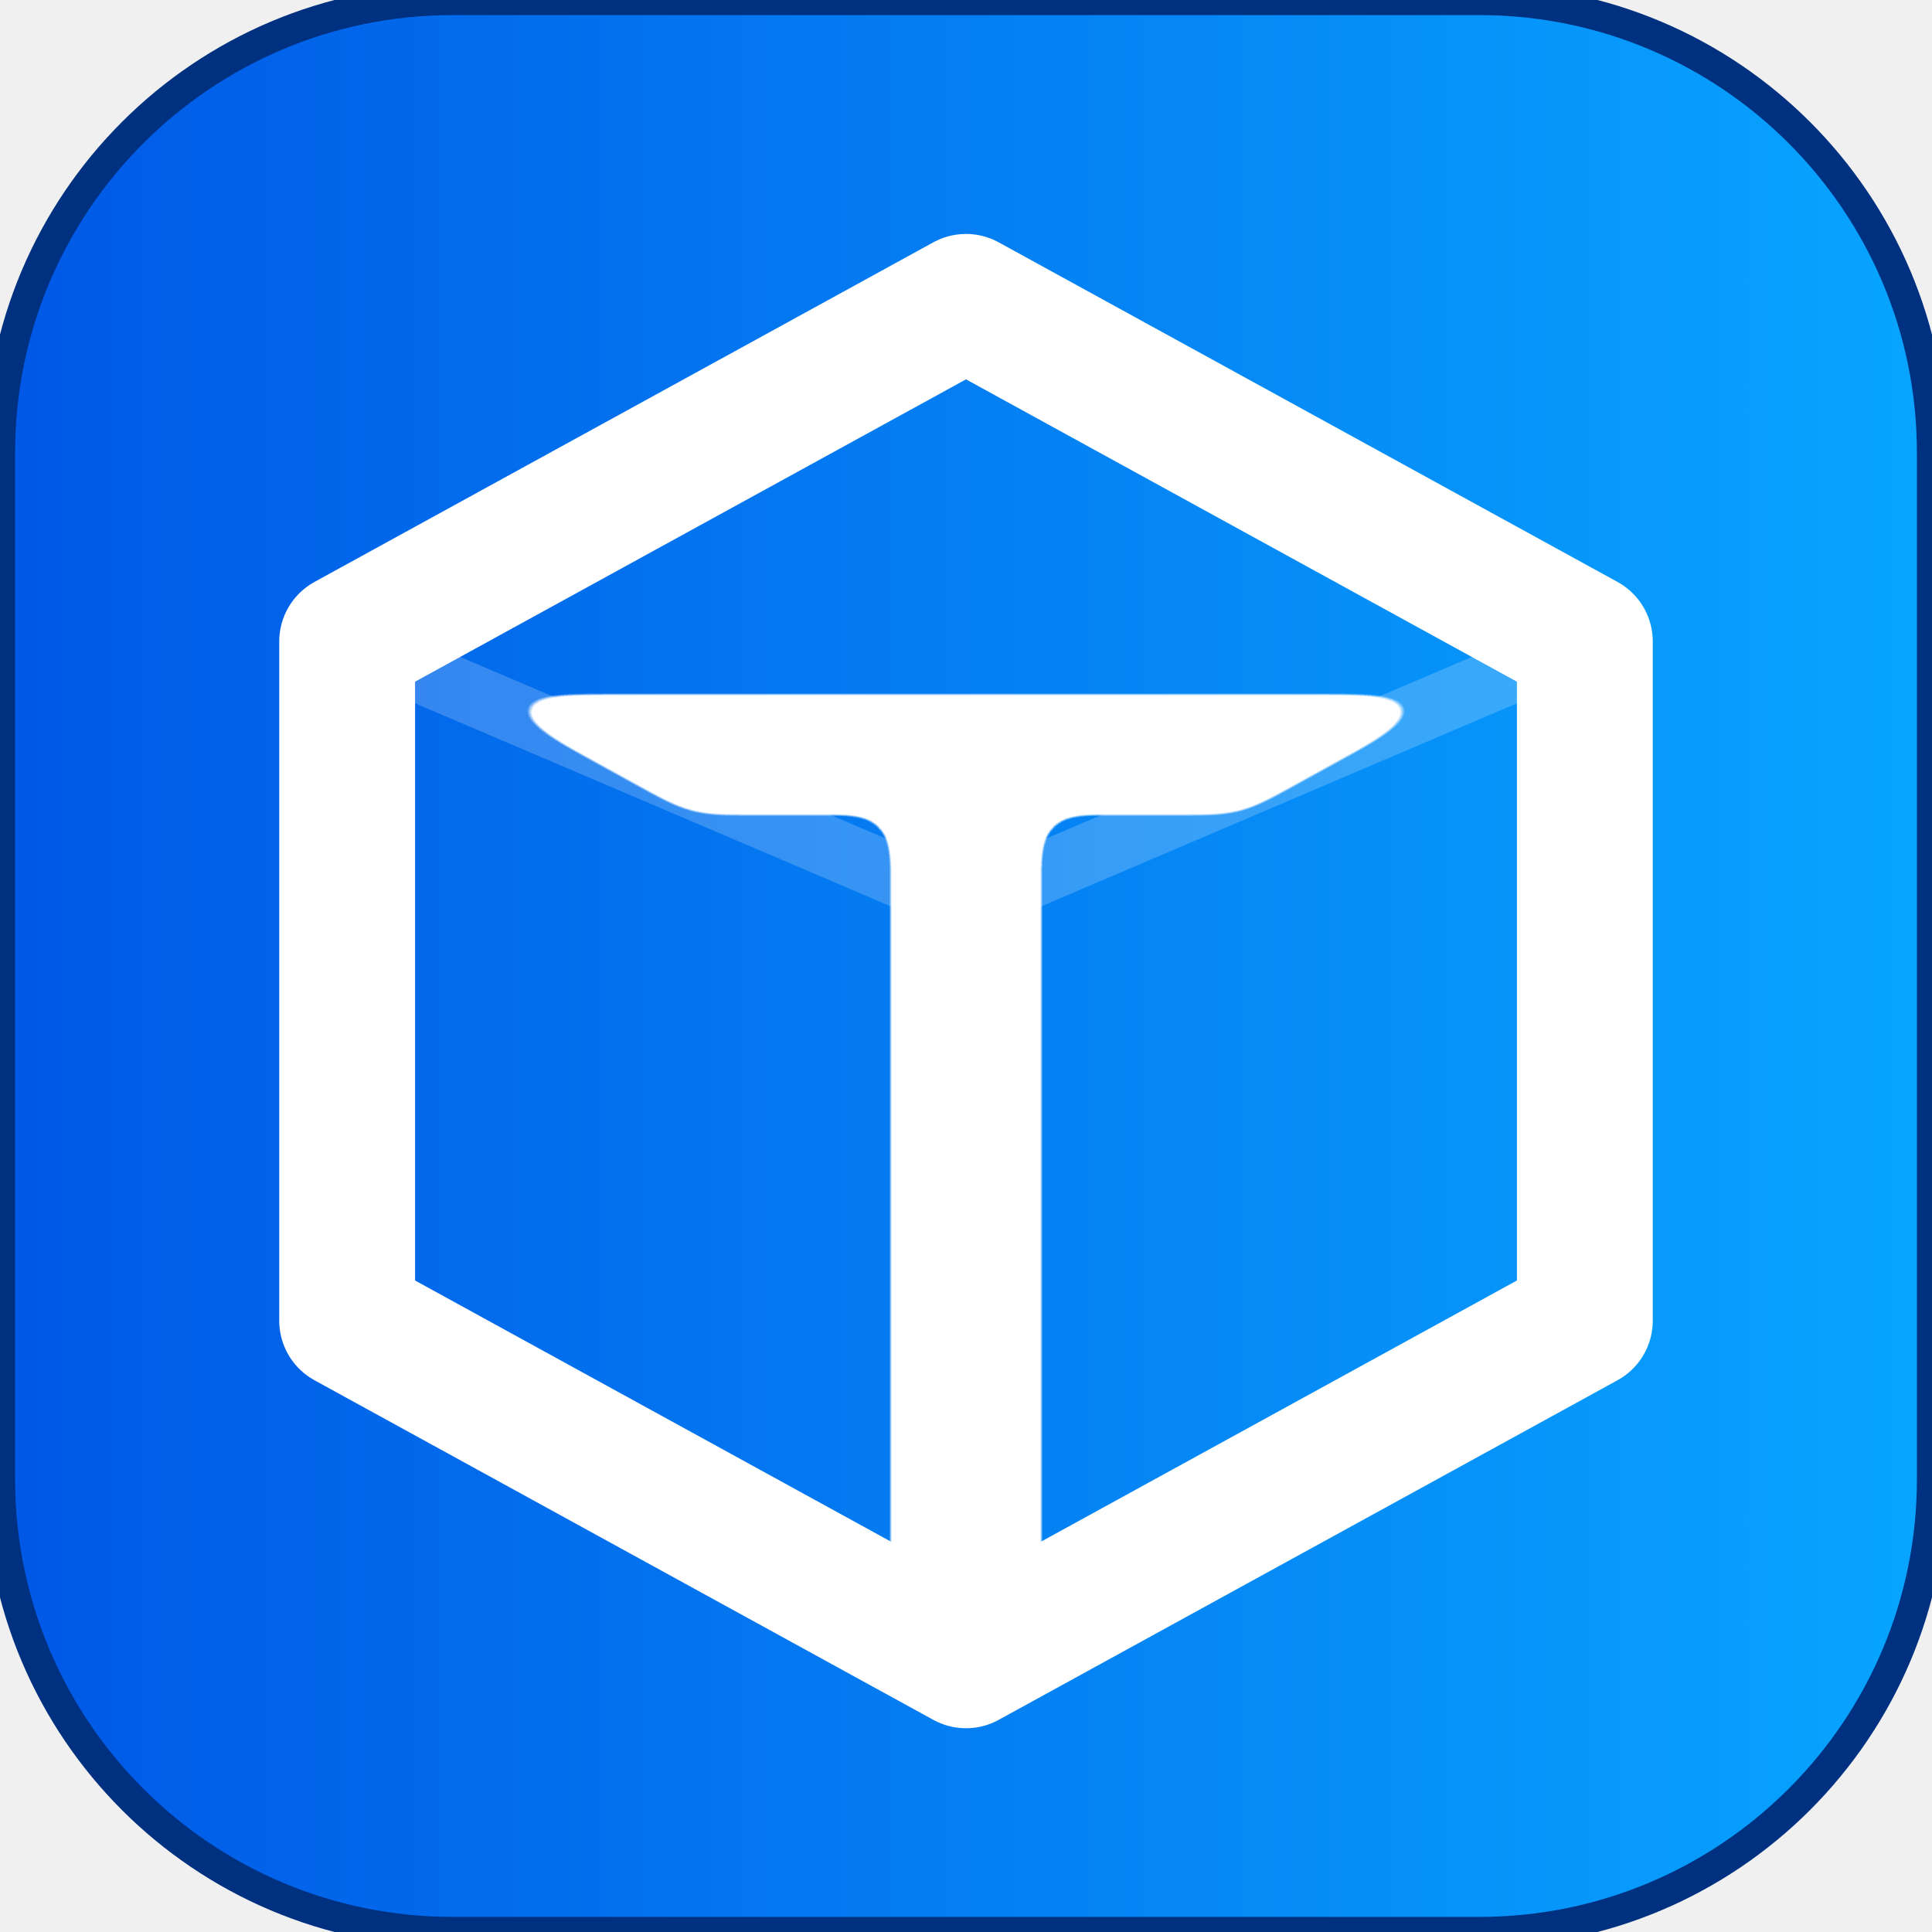
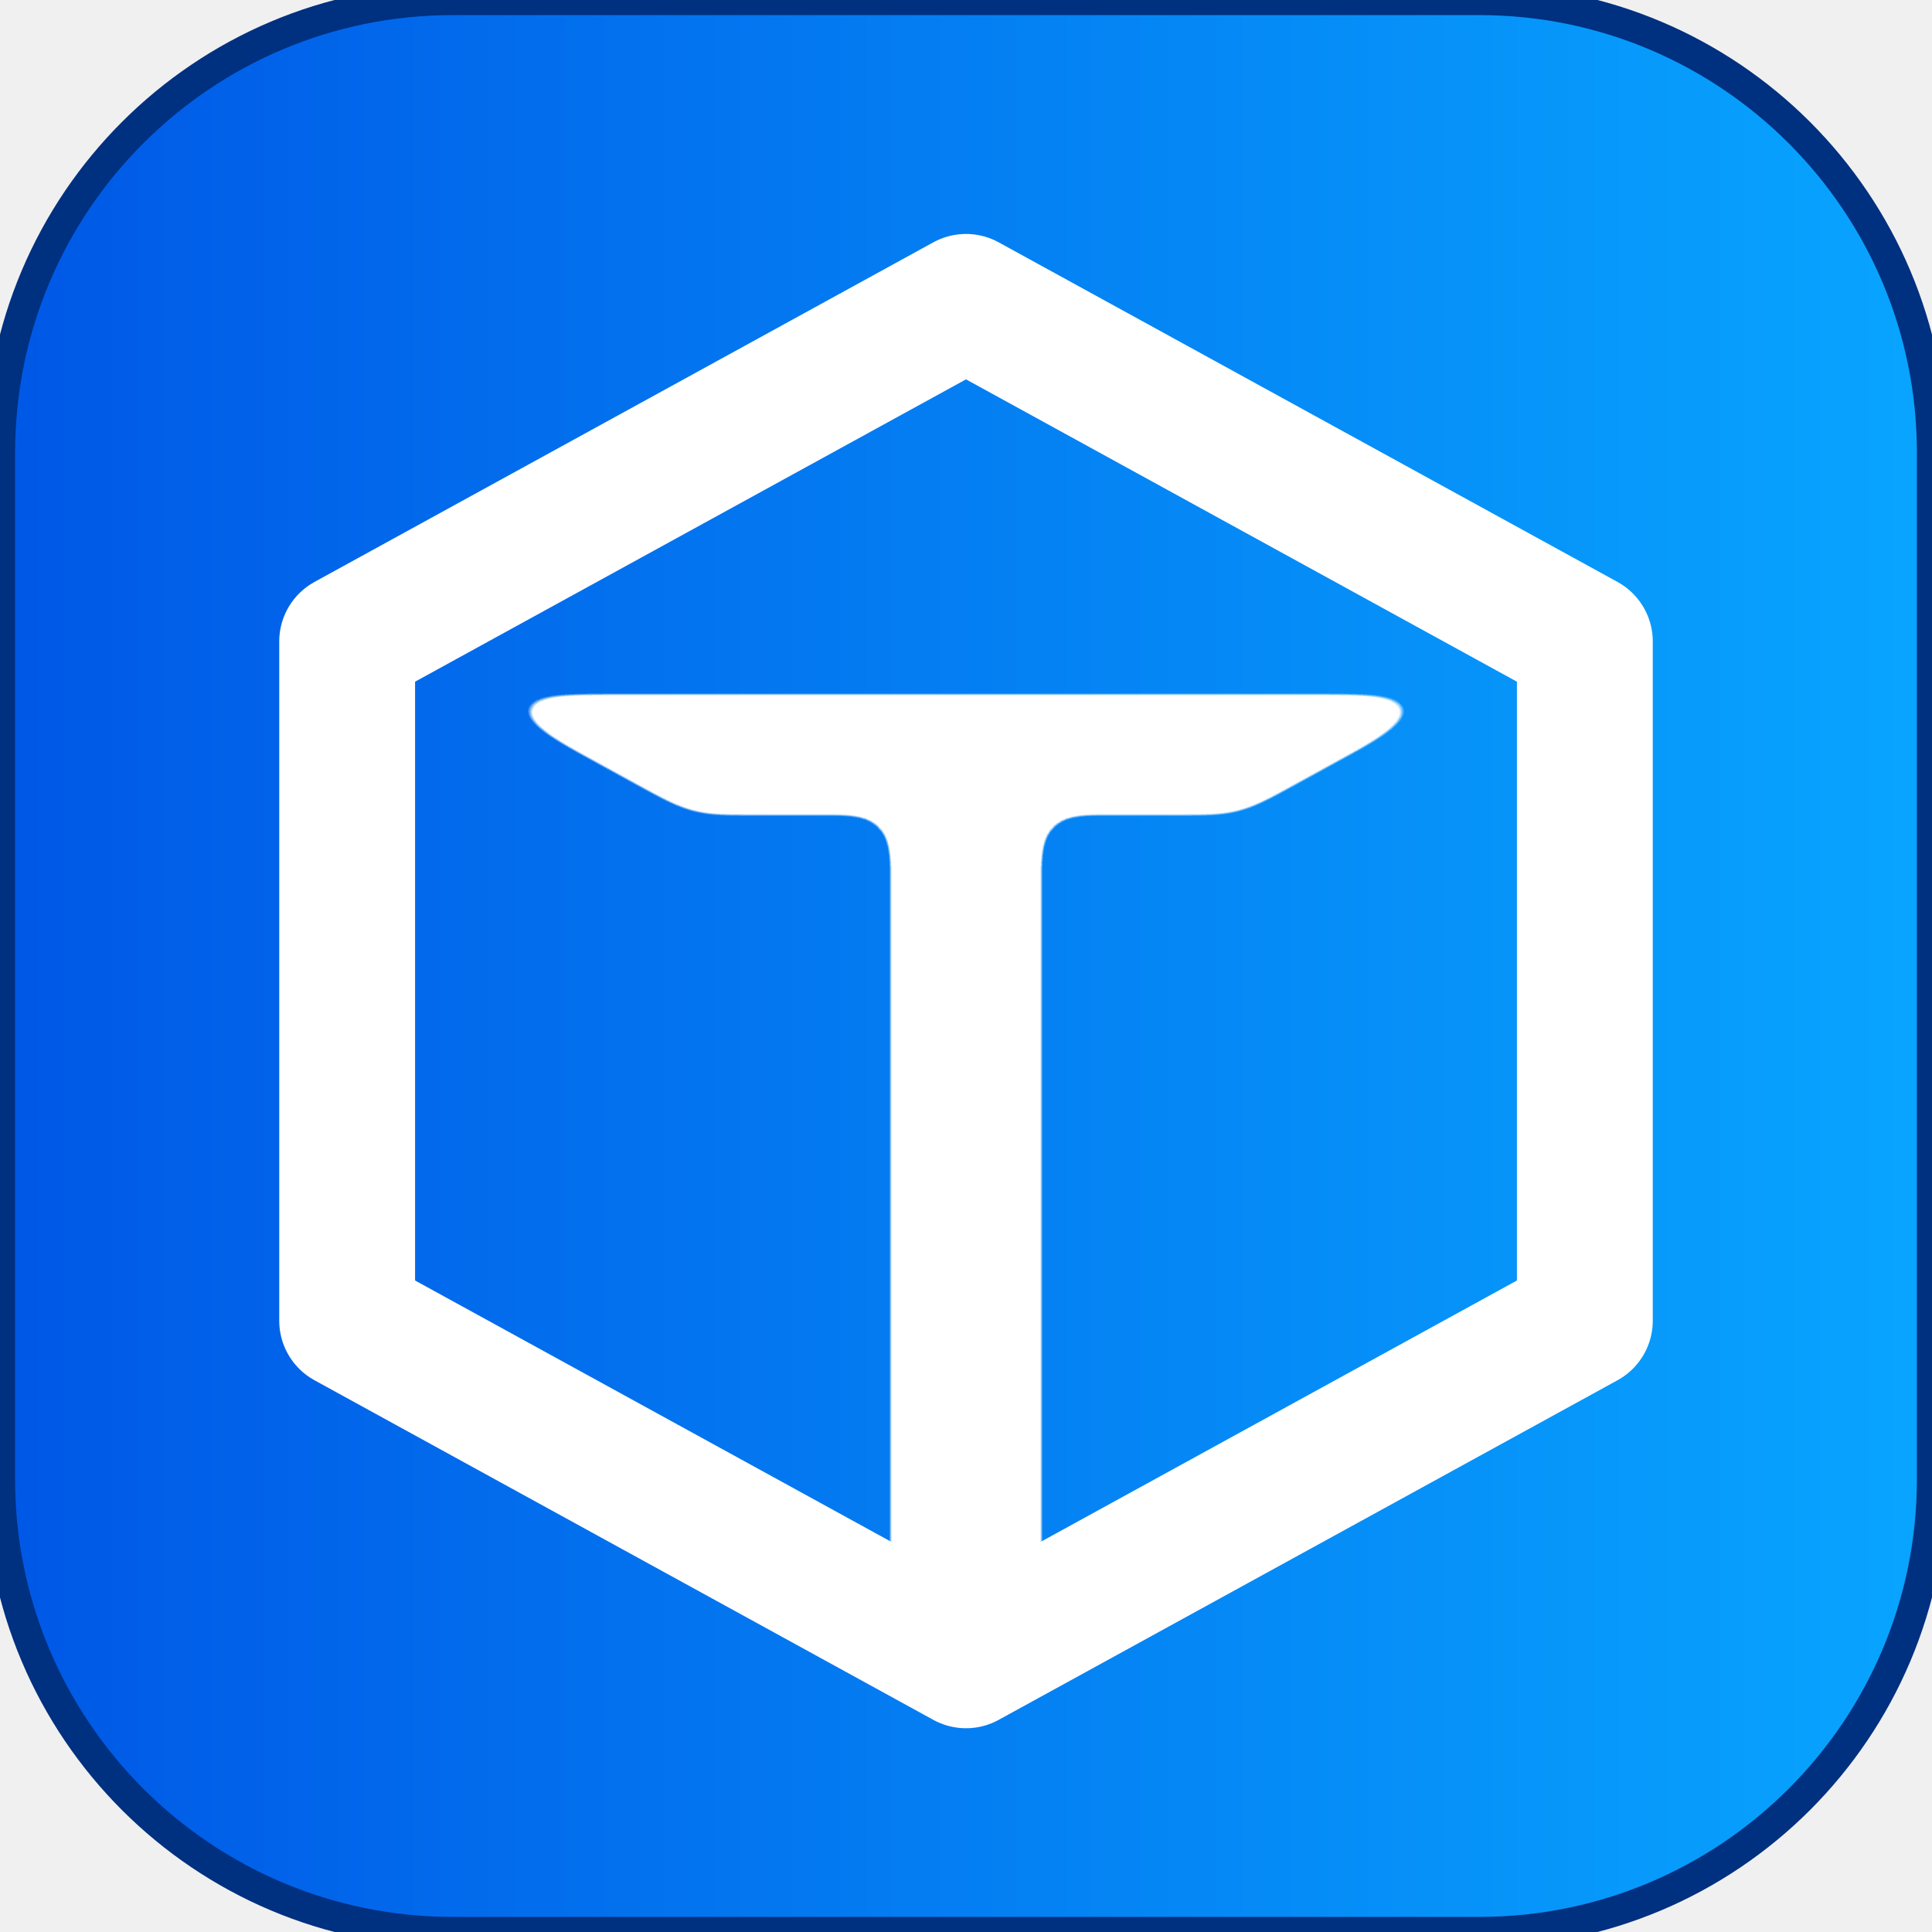
<svg xmlns="http://www.w3.org/2000/svg" width="256" height="256" viewBox="0 0 256 256" fill="none">
  <defs>
    <linearGradient id="bg" x1="0" y1="0" x2="256" y2="0" gradientUnits="userSpaceOnUse">
      <stop offset="0" stop-color="#0058e6" />
      <stop offset="1" stop-color="#08a5ff" />
    </linearGradient>
    <mask id="slice" maskUnits="userSpaceOnUse" x="0" y="0" width="256" height="256">
      <rect width="256" height="256" fill="white" />
-       <path d="M46 55V100L95 127M210 55V100L161 127" fill="none" stroke="black" stroke-width="30" stroke-linejoin="round" stroke-linecap="round" />
+       <path d="M46 55V100L95 126.89M210 55V100L161 126.89" fill="none" stroke="black" stroke-width="30" stroke-linejoin="round" stroke-linecap="round" />
    </mask>
    <filter id="roundT" x="-30%" y="-30%" width="160%" height="160%">
      <feGaussianBlur in="SourceGraphic" stdDeviation="3" result="blur" />
      <feColorMatrix in="blur" type="matrix" values="0 0 0 0 1  0 0 0 0 1  0 0 0 0 1  0 0 0 25 -12" result="round" />
    </filter>
  </defs>
  <rect width="256" height="256" rx="60" fill="url(#bg)" stroke="#003080" stroke-width="4" />
-   <path d="M128 120L210 85" stroke="white" stroke-width="8" stroke-opacity="0.2" stroke-linecap="round" />
-   <path d="M128 120L46 85" stroke="white" stroke-width="8" stroke-opacity="0.2" stroke-linecap="round" />
  <path d="M128 40L210 85V175L128 220L46 175V85L128 40Z" stroke="white" stroke-width="18" stroke-linecap="round" stroke-linejoin="round" />
  <g filter="url(#roundT)">
    <g mask="url(#slice)">
      <path d="M54 100H202" stroke="white" stroke-width="16" stroke-linecap="round" />
      <path d="M128 104V212" stroke="white" stroke-width="20" stroke-linecap="round" />
    </g>
  </g>
</svg>
